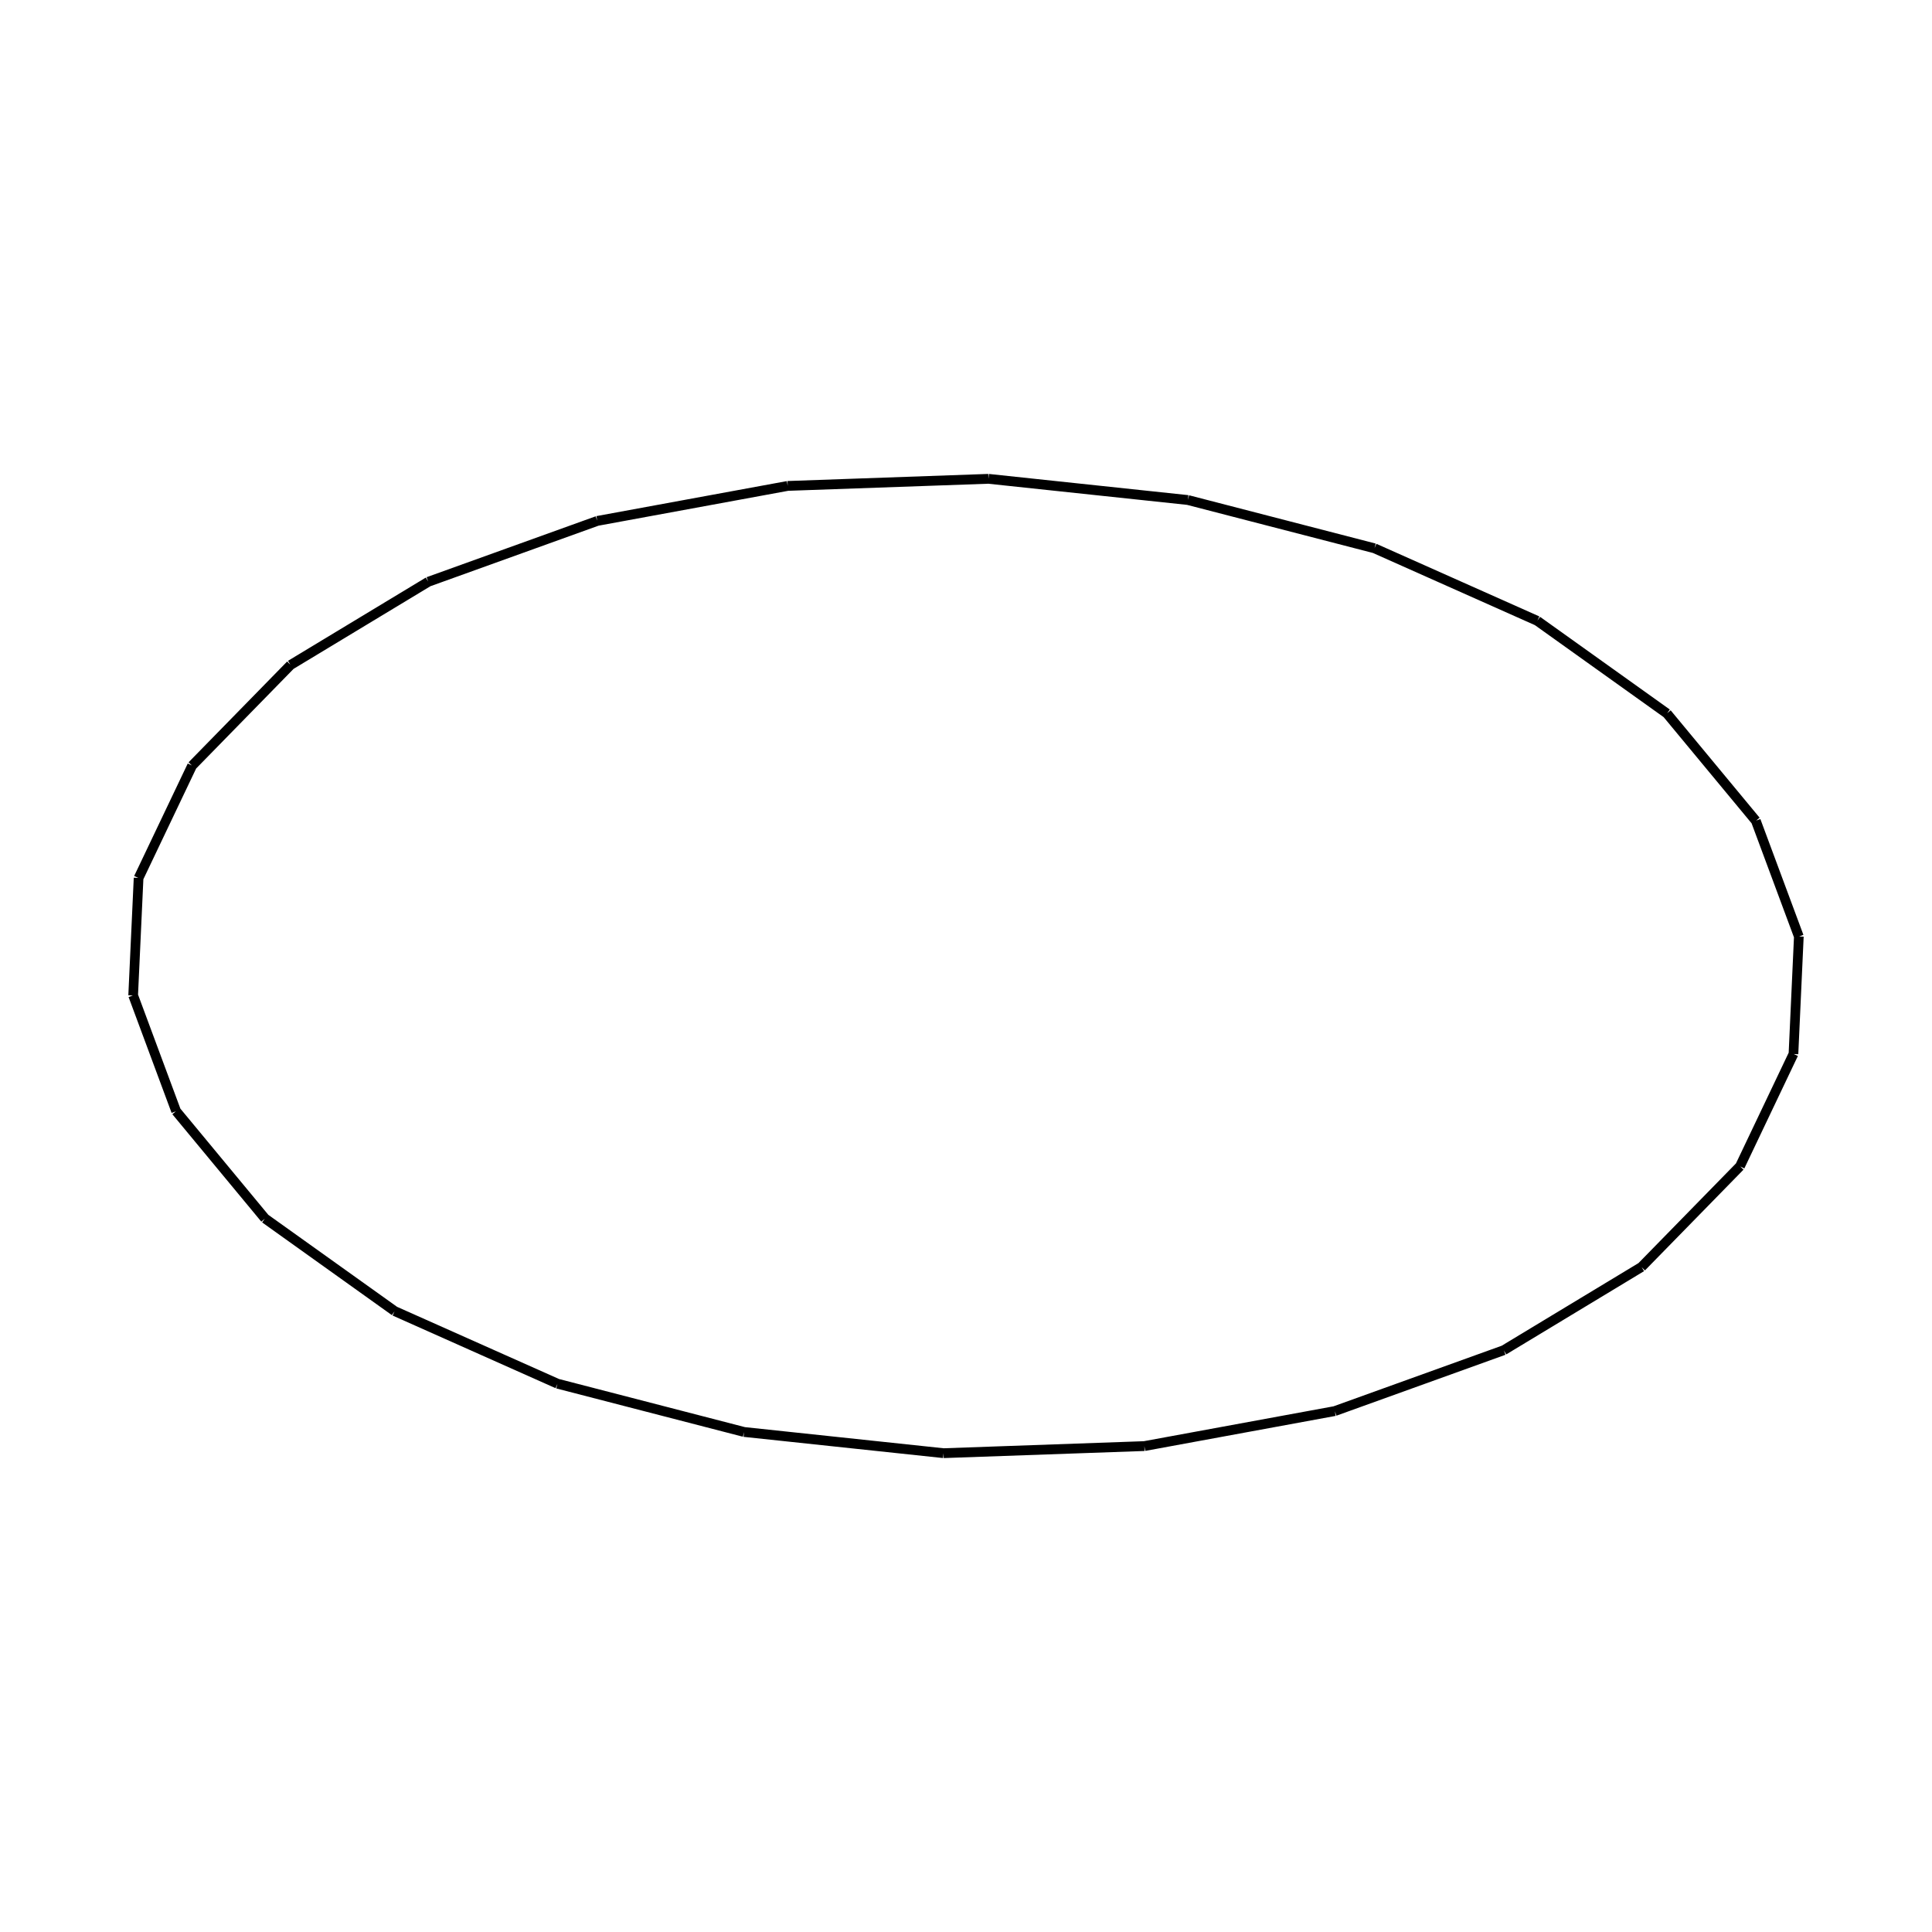
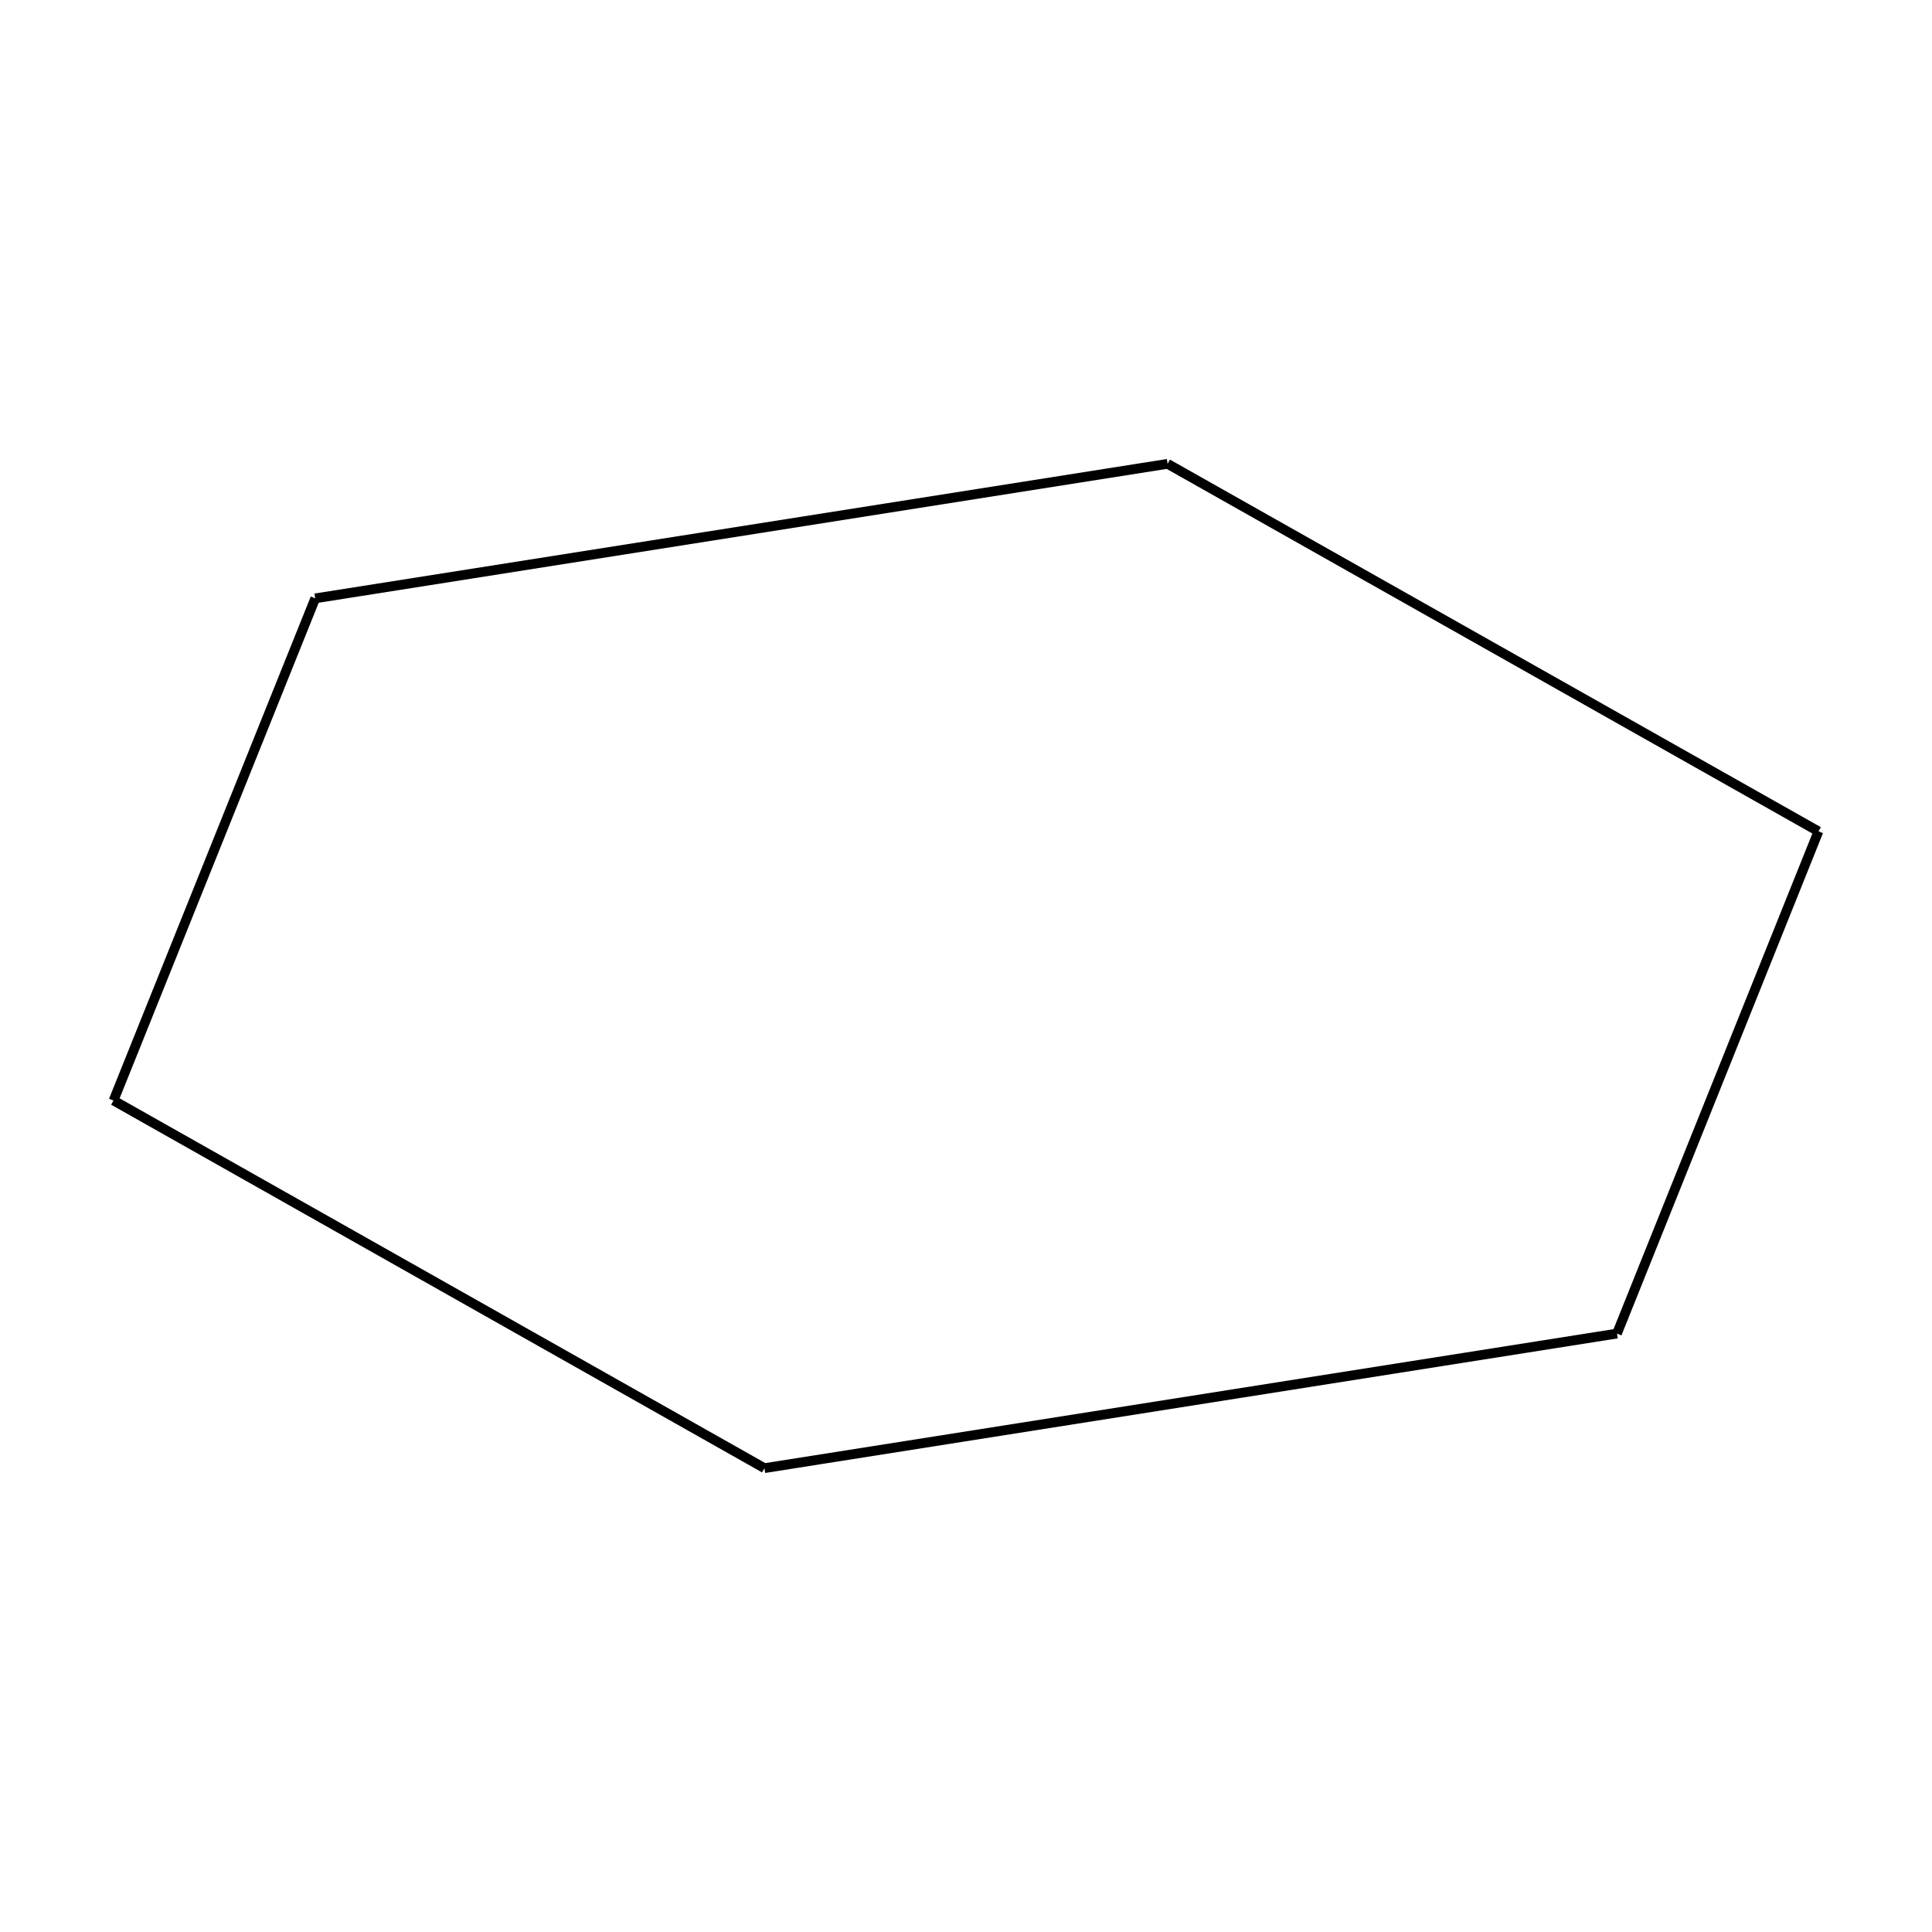
<svg xmlns="http://www.w3.org/2000/svg" viewBox="0 0 800 800">
-   <path d="M636.56,257.113 L636.562,257.057 M163.415,542.927 L163.417,542.871 M636.56,257.113 L690.242,295.461 M690.242,295.461 L727.052,339.888 M727.052,339.888 L744.859,387.81 M744.859,387.81 L742.633,436.444 M742.633,436.444 L720.484,482.962 M720.484,482.962 L679.706,524.659 M679.706,524.659 L622.679,559.112 M622.679,559.112 L552.707,584.323 M552.707,584.323 L473.855,598.821 M473.855,598.821 L390.708,601.759 M390.708,601.759 L308.105,592.976 M308.105,592.976 L230.843,572.98 M230.843,572.98 L163.415,542.927 M636.562,257.057 L690.243,295.405 M690.243,295.405 L727.054,339.832 M727.054,339.832 L744.86,387.753 M744.86,387.753 L742.635,436.388 M742.635,436.388 L720.485,482.906 M720.485,482.906 L679.708,524.602 M679.708,524.602 L622.68,559.055 M622.68,559.055 L552.709,584.266 M552.709,584.266 L473.856,598.765 M473.856,598.765 L390.71,601.703 M390.71,601.703 L308.107,592.92 M308.107,592.92 L230.845,572.924 M230.845,572.924 L163.417,542.871 M163.415,542.927 L109.736,504.571 M109.736,504.571 L72.934,460.139 M72.934,460.139 L55.14,412.215 M55.14,412.215 L57.386,363.586 M57.386,363.586 L79.547,317.072 M79.547,317.072 L120.323,275.378 M120.323,275.378 L177.351,240.933 M177.351,240.933 L247.324,215.733 M247.324,215.733 L326.166,201.238 M326.166,201.238 L409.292,198.297 M409.292,198.297 L491.882,207.077 M491.882,207.077 L569.136,227.068 M569.136,227.068 L636.56,257.113 M163.417,542.871 L109.738,504.515 M109.738,504.515 L72.936,460.083 M72.936,460.083 L55.141,412.159 M55.141,412.159 L57.388,363.53 M57.388,363.53 L79.548,317.015 M79.548,317.015 L120.325,275.322 M120.325,275.322 L177.353,240.876 M177.353,240.876 L247.326,215.676 M247.326,215.676 L326.168,201.182 M326.168,201.182 L409.294,198.241 M409.294,198.241 L491.884,207.021 M491.884,207.021 L569.137,227.012 M569.137,227.012 L636.562,257.057" stroke="black" stroke-width="4" fill="red" />
+   <path d="M316.529,607.949 L316.53,607.919 M669.553,552.218 L669.553,552.188 M316.529,607.949 L669.553,552.218 M316.53,607.919 L669.553,552.188 M752.98,344.269 L752.981,344.239 M669.553,552.218 L752.98,344.269 M669.553,552.188 L752.981,344.239 M483.474,192.081 L483.475,192.051 M752.98,344.269 L483.474,192.081 M752.981,344.239 L483.475,192.051 M130.536,247.782 L130.537,247.752 M483.474,192.081 L130.536,247.782 M483.475,192.051 L130.537,247.752 M47.019,455.701 L47.02,455.671 M130.536,247.782 L47.019,455.701 M130.537,247.752 L47.02,455.671 M47.019,455.701 L316.529,607.949 M47.02,455.671 L316.53,607.919" stroke="black" stroke-width="4" fill="red" />
</svg>
